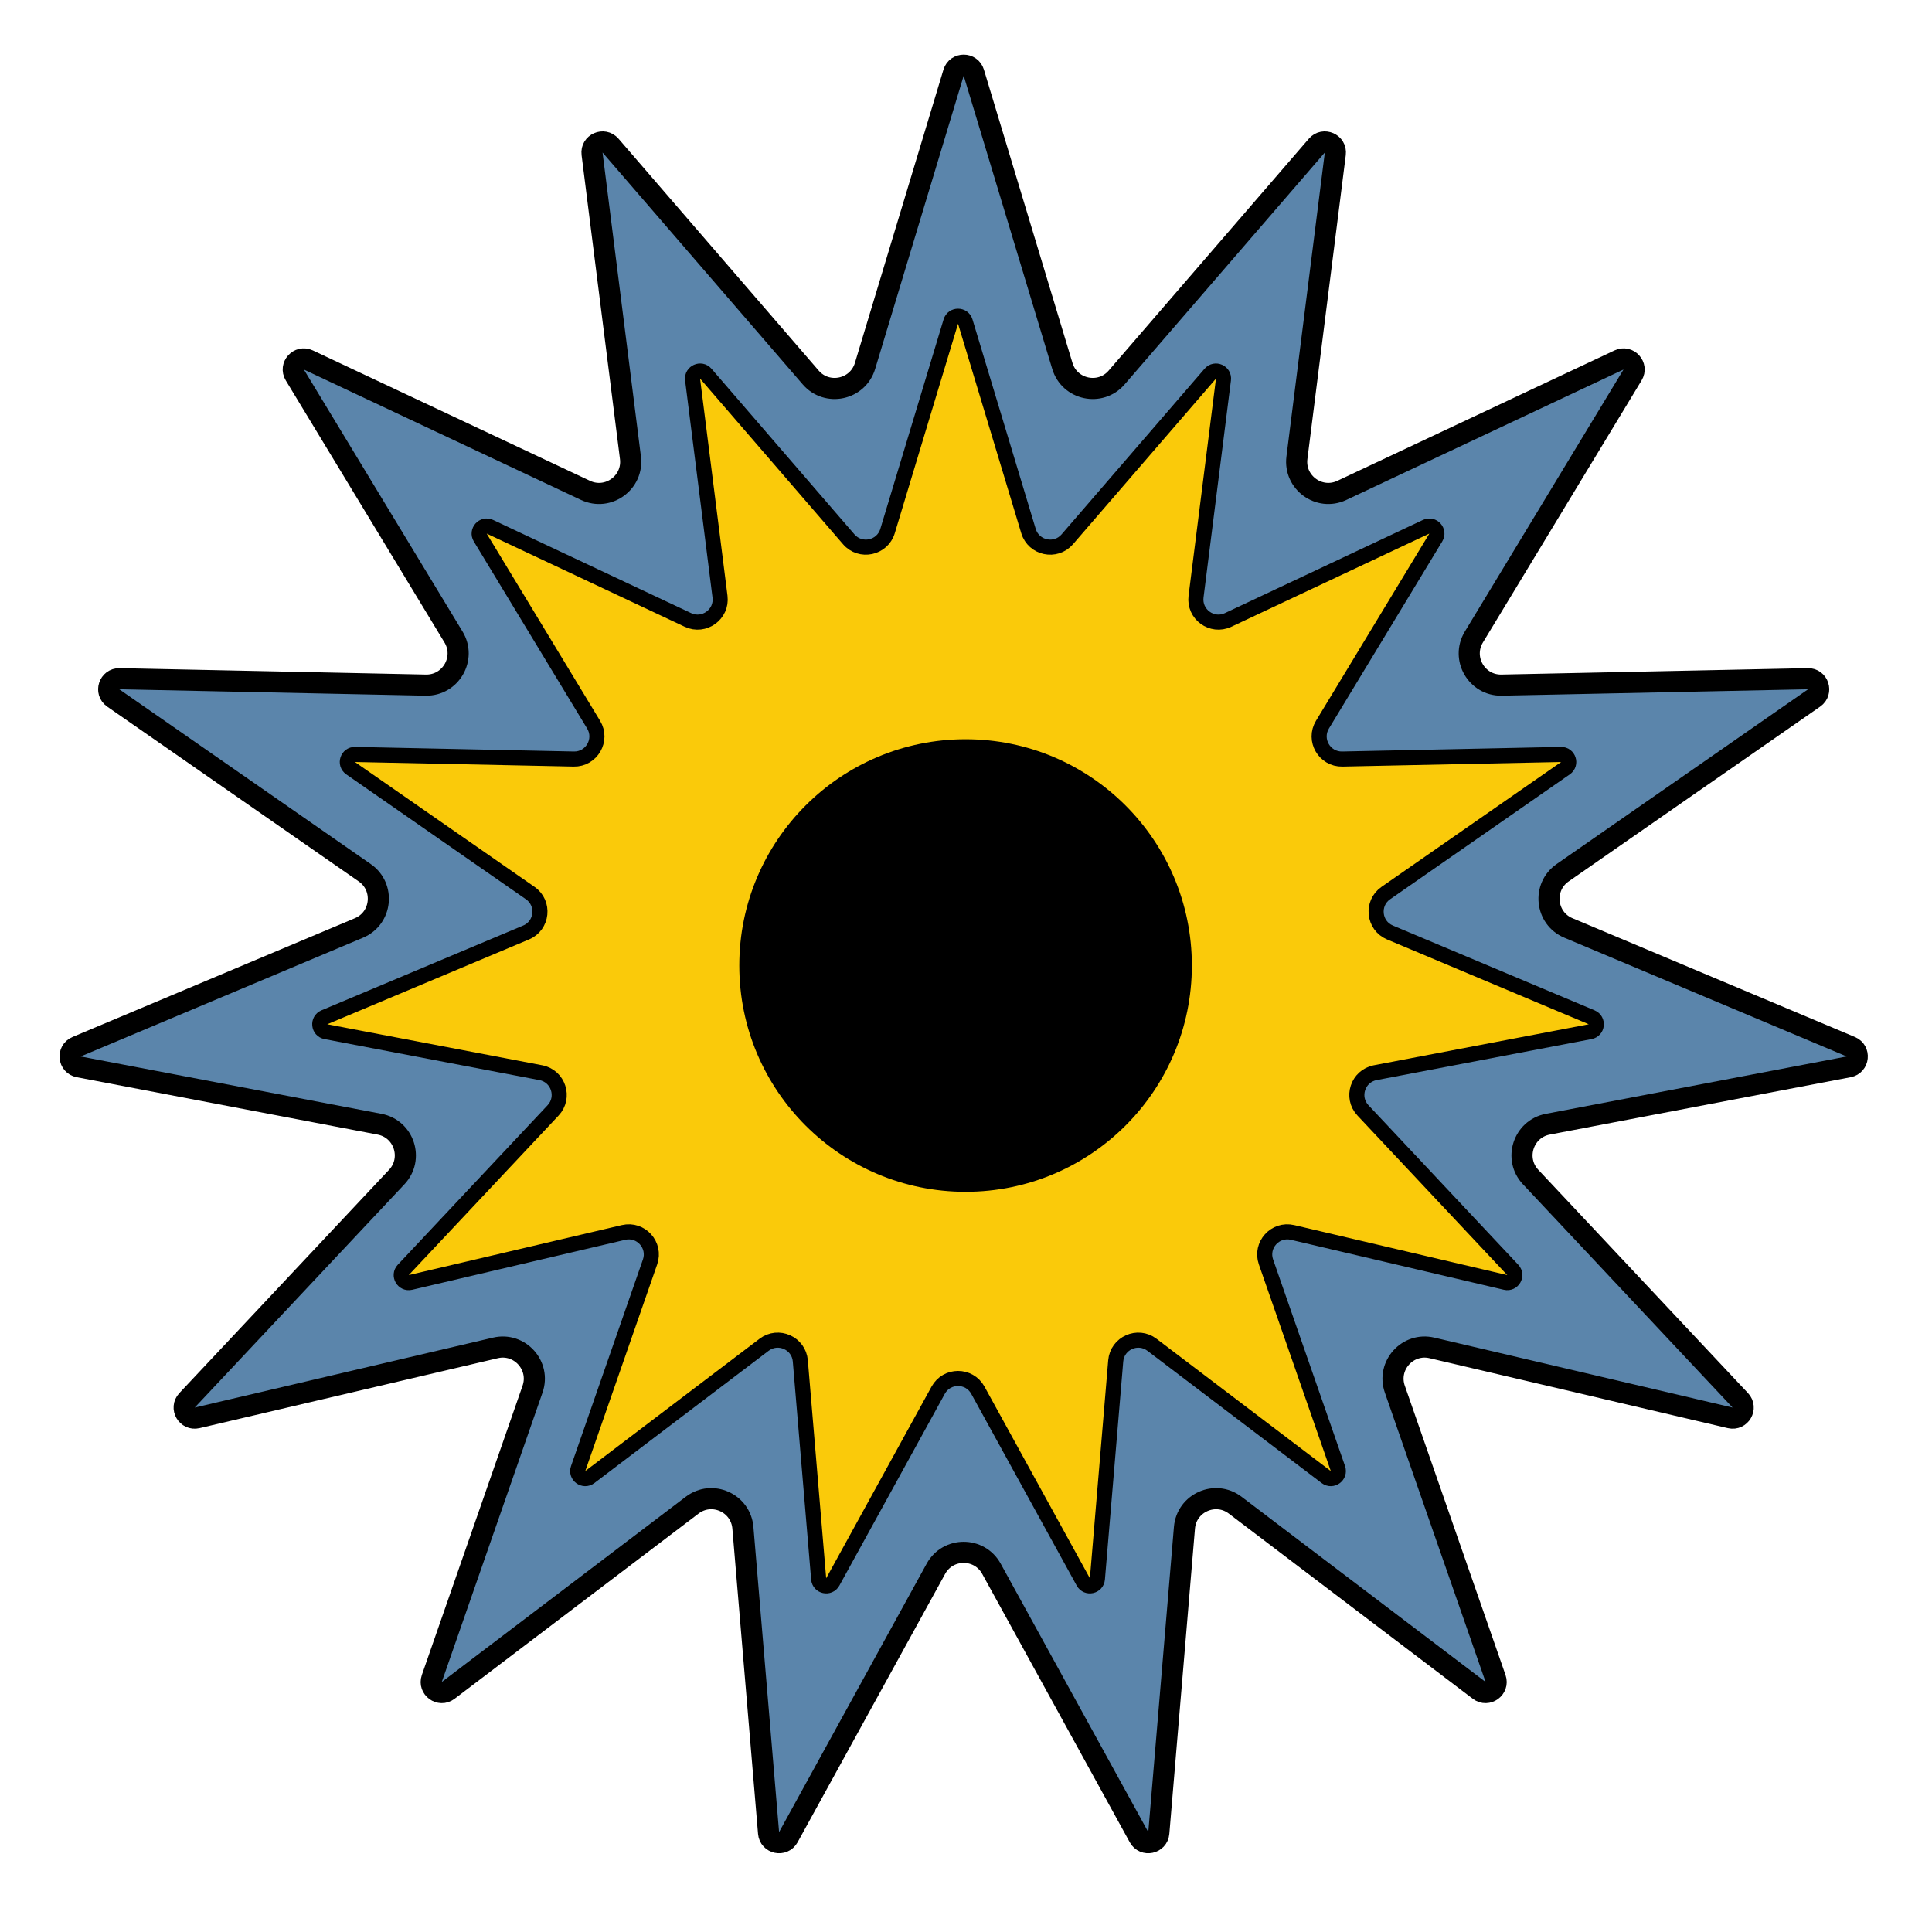
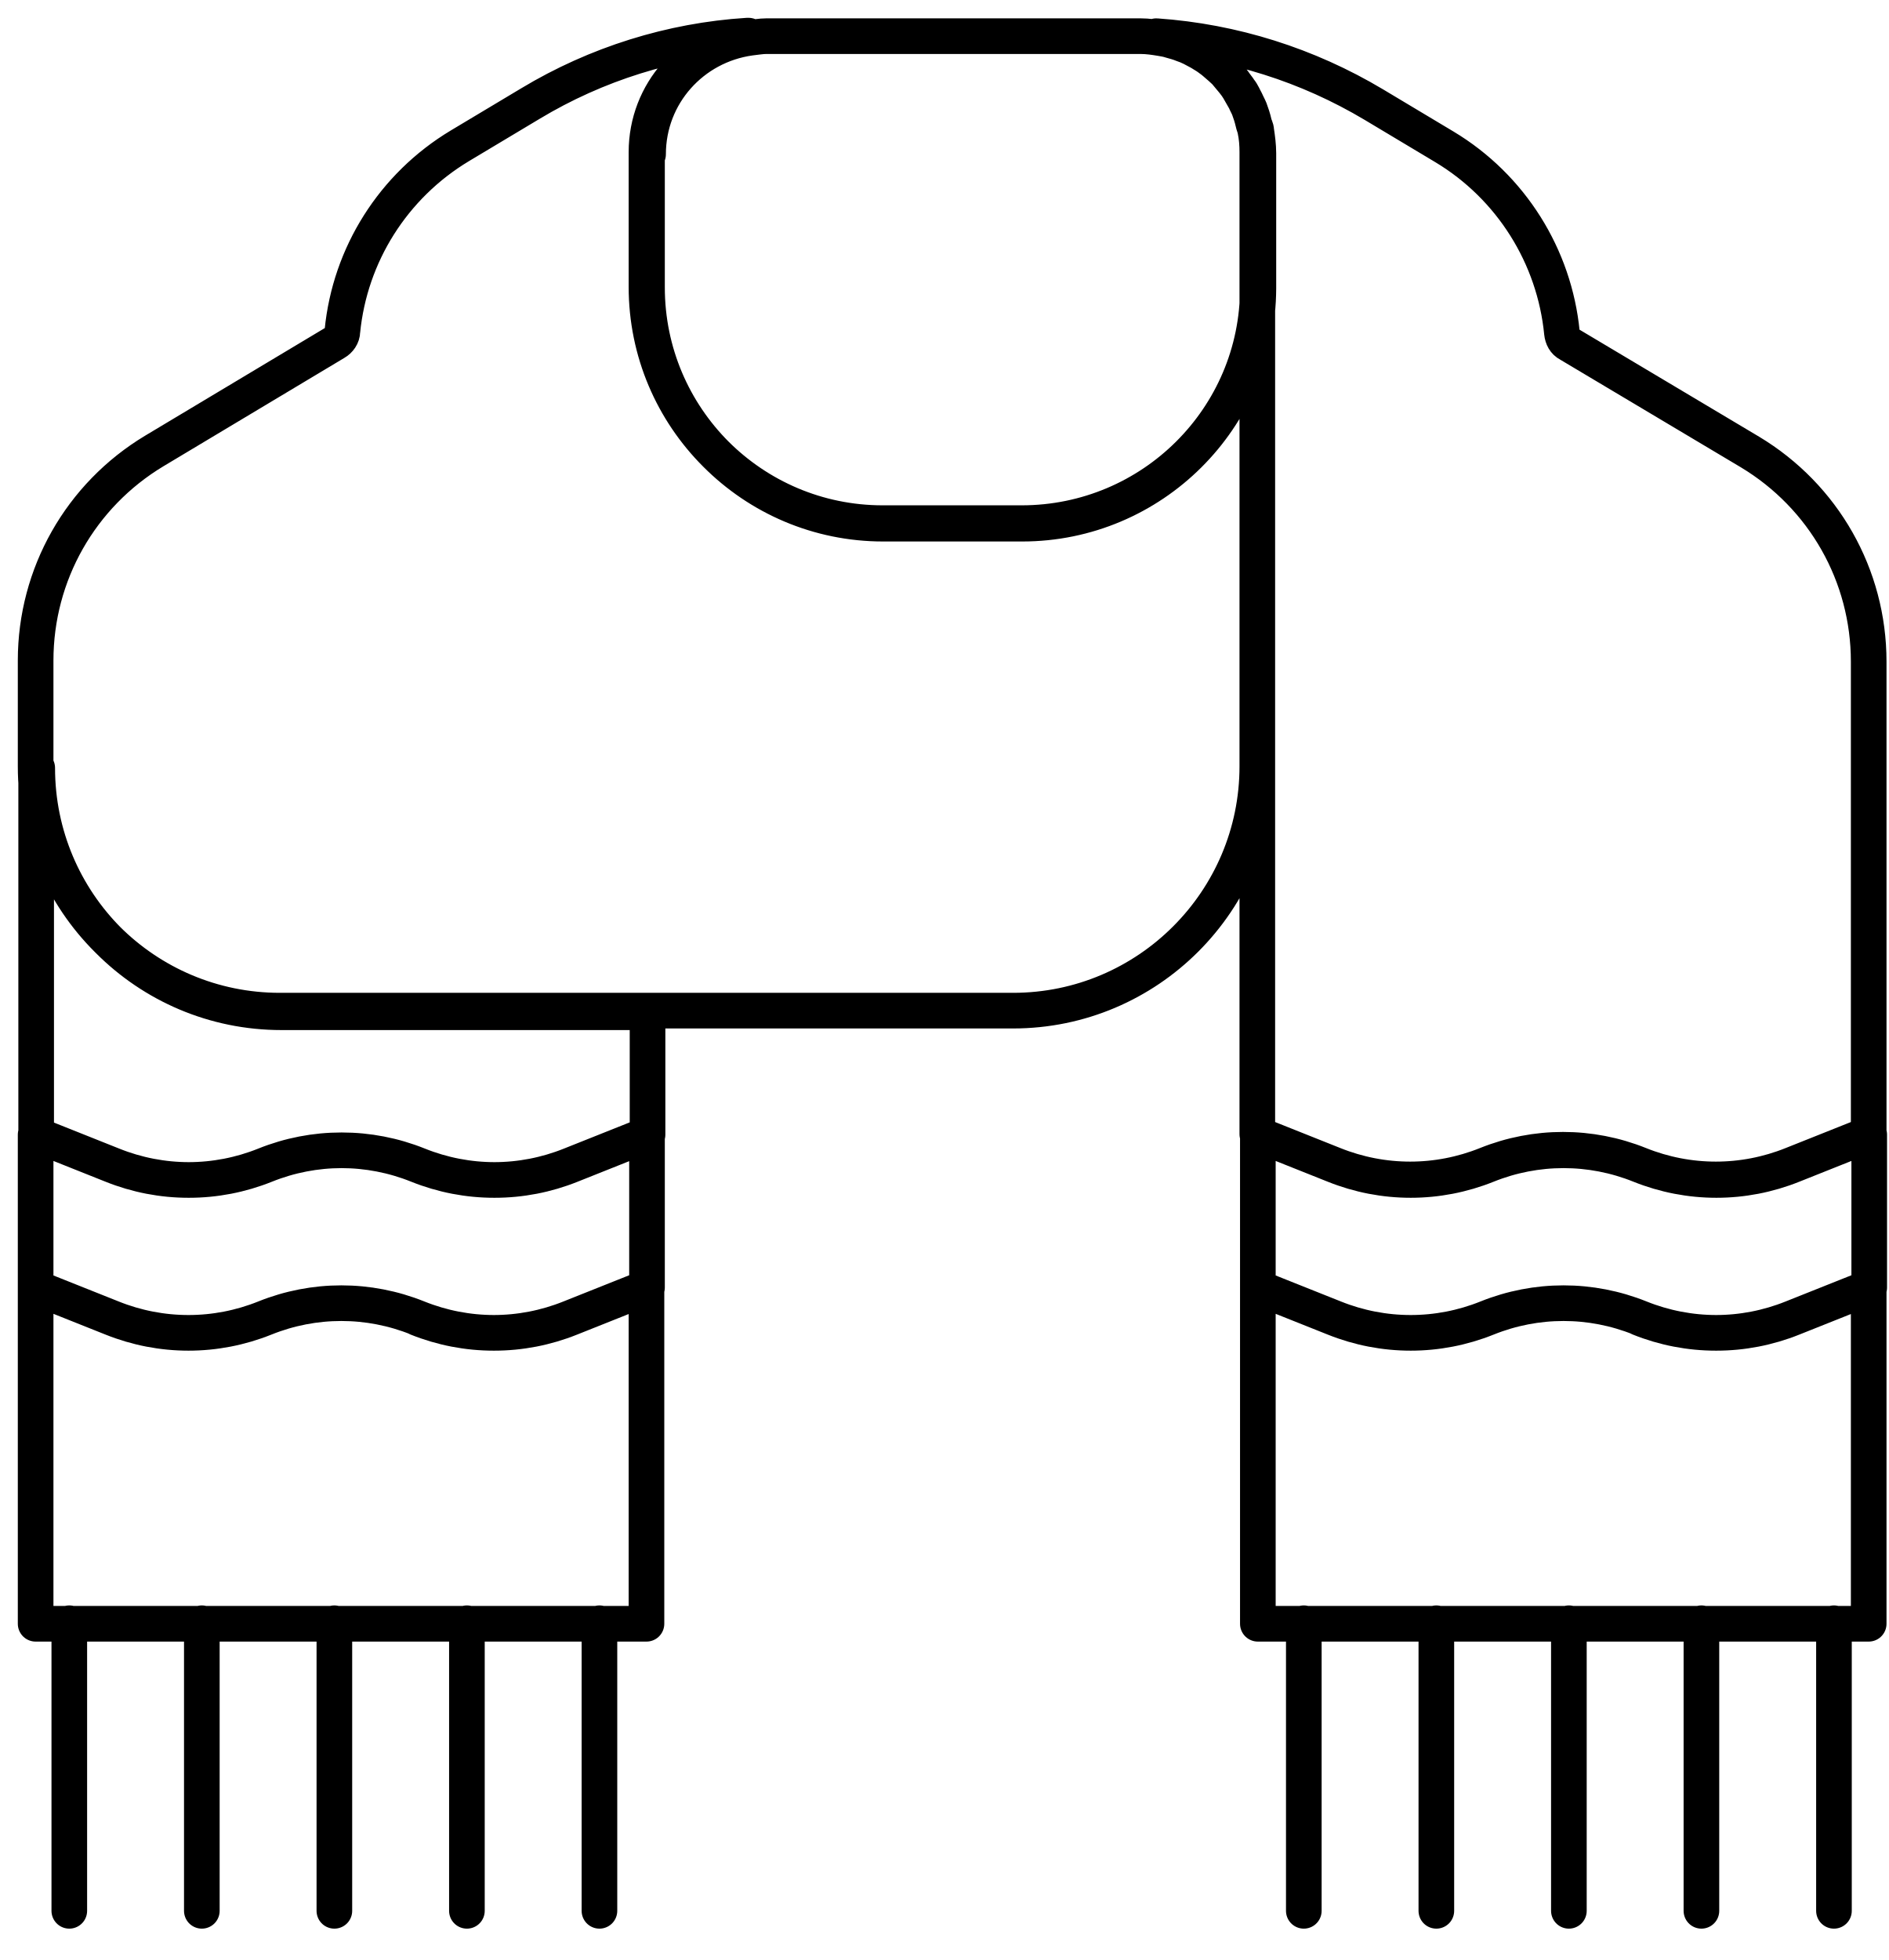
- <svg xmlns="http://www.w3.org/2000/svg" width="100" height="100" viewBox="0 0 73 73" fill="none">
-   <path d="M36.03 2.747C36.145 2.369 36.681 2.369 36.795 2.747L40.141 13.827C40.413 14.73 41.576 14.978 42.192 14.264L49.756 5.502C50.014 5.203 50.504 5.421 50.454 5.812L49.004 17.296C48.886 18.232 49.847 18.931 50.701 18.529L61.174 13.602C61.531 13.433 61.89 13.831 61.685 14.169L55.69 24.069C55.201 24.877 55.795 25.906 56.738 25.887L68.311 25.645C68.706 25.636 68.871 26.146 68.547 26.371L59.043 32.977C58.268 33.516 58.392 34.698 59.262 35.063L69.932 39.55C70.296 39.703 70.24 40.236 69.852 40.31L58.482 42.478C57.556 42.656 57.188 43.786 57.834 44.474L65.757 52.912C66.027 53.2 65.76 53.663 65.375 53.573L54.106 50.931C53.188 50.715 52.393 51.598 52.703 52.489L56.509 63.421C56.638 63.794 56.205 64.109 55.891 63.87L46.671 56.872C45.919 56.301 44.833 56.785 44.754 57.726L43.785 69.26C43.752 69.653 43.228 69.764 43.038 69.418L37.461 59.275C37.006 58.449 35.818 58.448 35.363 59.275L29.787 69.418C29.597 69.764 29.073 69.653 29.04 69.26L28.07 57.726C27.991 56.785 26.906 56.301 26.154 56.872L16.935 63.87C16.62 64.109 16.187 63.794 16.316 63.421L20.122 52.489C20.432 51.598 19.637 50.715 18.719 50.931L7.45 53.573C7.066 53.663 6.798 53.2 7.067 52.912L14.991 44.474C15.637 43.786 15.27 42.656 14.343 42.478L2.973 40.31C2.585 40.235 2.529 39.703 2.894 39.55L13.563 35.063C14.433 34.697 14.557 33.516 13.782 32.977L4.278 26.371C3.954 26.146 4.12 25.636 4.515 25.645L16.086 25.887C17.03 25.906 17.625 24.877 17.136 24.069L11.14 14.169C10.935 13.831 11.294 13.433 11.651 13.602L22.124 18.529C22.978 18.931 23.939 18.232 23.821 17.296L22.371 5.812C22.322 5.421 22.811 5.203 23.069 5.502L30.633 14.264C31.25 14.978 32.412 14.73 32.685 13.827L36.03 2.747Z" fill="#5B85AB" stroke="black" stroke-width="0.798" />
-   <path d="M35.926 12.151C36.007 11.881 36.39 11.881 36.472 12.151L38.861 20.065C39.056 20.711 39.887 20.887 40.327 20.377L45.73 14.119C45.914 13.906 46.264 14.061 46.228 14.341L45.192 22.543C45.108 23.212 45.794 23.711 46.404 23.424L53.886 19.904C54.141 19.785 54.397 20.068 54.251 20.31L49.968 27.382C49.619 27.959 50.044 28.694 50.718 28.68L58.983 28.507C59.265 28.501 59.383 28.864 59.151 29.025L52.363 33.744C51.81 34.129 51.898 34.973 52.52 35.234L60.141 38.438C60.401 38.548 60.361 38.929 60.084 38.981L51.963 40.531C51.301 40.658 51.039 41.465 51.5 41.956L57.159 47.983C57.352 48.189 57.161 48.52 56.887 48.456L48.837 46.568C48.181 46.415 47.613 47.045 47.835 47.682L50.553 55.489C50.645 55.756 50.336 55.981 50.111 55.81L43.526 50.812C42.989 50.405 42.214 50.75 42.157 51.422L41.465 59.66C41.441 59.941 41.068 60.021 40.932 59.773L36.948 52.529C36.623 51.938 35.774 51.938 35.449 52.529L31.466 59.773C31.33 60.021 30.956 59.941 30.933 59.66L30.24 51.422C30.184 50.75 29.408 50.405 28.871 50.812L22.286 55.81C22.061 55.981 21.752 55.756 21.845 55.489L24.562 47.682C24.784 47.045 24.217 46.415 23.561 46.568L15.511 48.456C15.236 48.52 15.045 48.189 15.238 47.983L20.898 41.956C21.359 41.465 21.097 40.658 20.435 40.531L12.313 38.981C12.036 38.929 11.996 38.548 12.256 38.438L19.878 35.234C20.499 34.973 20.588 34.129 20.034 33.744L13.246 29.025C13.014 28.864 13.132 28.501 13.414 28.507L21.68 28.68C22.354 28.694 22.779 27.959 22.43 27.382L18.146 20.31C18.001 20.068 18.256 19.784 18.512 19.904L25.993 23.424C26.603 23.711 27.29 23.212 27.205 22.543L26.169 14.341C26.134 14.061 26.484 13.906 26.668 14.119L32.07 20.377C32.511 20.887 33.341 20.711 33.536 20.065L35.926 12.151Z" fill="#FACA0A" stroke="black" stroke-width="0.57" />
-   <circle cx="36.484" cy="36.482" r="8.55" fill="black" />
+ <svg xmlns="http://www.w3.org/2000/svg" width="53" height="55" viewBox="0 0 53 55" fill="none">
+   <path d="M11.725 36.985C10.345 36.43 8.815 36.43 7.435 36.985C6.055 37.54 4.525 37.54 3.145 36.985L1 36.13M11.725 36.985H11.71C13.09 37.54 14.62 37.54 16 36.985L18.145 36.13V45.565H1V36.13M11.725 36.985C13.105 37.54 14.635 37.54 16.015 36.985L18.16 36.13V31.84L16.015 32.695C14.635 33.25 13.105 33.25 11.725 32.695C10.345 32.14 8.815 32.14 7.435 32.695C6.055 33.25 4.525 33.25 3.145 32.695L1 31.84V36.13M46.03 36.985C44.65 36.43 43.12 36.43 41.74 36.985C40.36 37.54 38.83 37.54 37.45 36.985L35.305 36.13M46.03 36.985H46.015C47.395 37.54 48.925 37.54 50.305 36.985L52.45 36.13V45.565H35.305V36.13M46.03 36.985C47.41 37.54 48.94 37.54 50.32 36.985L52.465 36.13V31.84L50.32 32.695C48.94 33.25 47.41 33.25 46.03 32.695C44.65 32.14 43.12 32.14 41.74 32.695C40.36 33.25 38.83 33.25 37.45 32.695L35.305 31.84V36.13M1.945 45.55V53.62M5.665 45.55V53.62M9.385 45.55V53.62M13.105 45.55V53.62M16.825 45.55V53.62M36.595 45.55V53.62M40.315 45.55V53.62M44.035 45.55V53.62M47.755 45.55V53.62M51.475 45.55V53.62M1.015 21.55V31.84L3.16 32.695C4.54 33.25 6.07 33.25 7.45 32.695C8.83 32.14 10.36 32.14 11.74 32.695C13.12 33.25 14.65 33.25 16.03 32.695L18.175 31.84V28.405H7.9C4.105 28.405 1.045 25.33 1.045 21.55H1.015ZM35.305 8.08C35.305 11.725 32.335 14.68 28.675 14.68H24.775C21.115 14.68 18.145 11.71 18.145 8.05V4.27C18.145 2.59 19.39 1.225 21.01 1H20.98C18.835 1.135 16.735 1.795 14.89 2.905L12.91 4.09C11.035 5.215 9.82 7.15 9.61 9.295C9.61 9.43 9.52 9.55 9.415 9.61L4.33 12.655C2.26 13.9 1 16.12 1 18.535V21.505C1 25.3 4.075 28.36 7.855 28.36H28.435C32.215 28.36 35.29 25.285 35.29 21.505V8.035L35.305 8.08ZM49.12 12.685L44.035 9.655C43.915 9.595 43.855 9.475 43.84 9.34C43.63 7.195 42.415 5.245 40.54 4.12L38.56 2.935C36.7 1.825 34.615 1.165 32.455 1.015C32.485 1.015 32.515 1.03 32.56 1.045C32.65 1.06 32.74 1.09 32.83 1.105C32.935 1.135 33.055 1.165 33.16 1.21C33.25 1.24 33.325 1.285 33.415 1.315C33.52 1.36 33.61 1.42 33.715 1.48C33.79 1.525 33.865 1.585 33.94 1.63C34.03 1.69 34.12 1.765 34.195 1.84C34.255 1.9 34.33 1.96 34.39 2.02C34.465 2.11 34.54 2.2 34.615 2.29C34.675 2.365 34.72 2.425 34.765 2.5C34.825 2.605 34.885 2.71 34.945 2.815C34.975 2.89 35.02 2.965 35.05 3.04C35.095 3.16 35.14 3.295 35.17 3.43C35.185 3.505 35.215 3.565 35.23 3.64C35.275 3.85 35.29 4.06 35.29 4.27V31.825L37.435 32.68C38.815 33.235 40.345 33.235 41.725 32.68C43.105 32.125 44.635 32.125 46.015 32.68C47.395 33.235 48.925 33.235 50.305 32.68L52.45 31.825V18.565C52.45 16.15 51.19 13.93 49.12 12.685ZM18.16 4.285V8.065C18.16 11.725 21.13 14.695 24.79 14.695H28.69C32.335 14.695 35.305 11.74 35.32 8.095C35.32 8.095 35.32 8.095 35.32 8.08V4.3C35.32 4.09 35.29 3.865 35.26 3.67C35.26 3.595 35.215 3.535 35.2 3.46C35.17 3.325 35.125 3.19 35.08 3.07C35.05 2.995 35.005 2.92 34.975 2.845C34.915 2.74 34.87 2.62 34.795 2.53C34.75 2.455 34.69 2.395 34.645 2.32C34.57 2.23 34.51 2.14 34.42 2.05C34.36 1.99 34.3 1.93 34.225 1.87C34.135 1.795 34.06 1.72 33.97 1.66C33.895 1.6 33.82 1.555 33.745 1.51C33.655 1.45 33.55 1.405 33.445 1.345C33.355 1.3 33.28 1.27 33.19 1.24C33.085 1.195 32.965 1.165 32.86 1.135C32.77 1.105 32.68 1.09 32.59 1.075C32.41 1.045 32.215 1.015 32.02 1.015H21.505C21.355 1.015 21.205 1.045 21.055 1.06C19.435 1.285 18.19 2.65 18.19 4.33L18.16 4.285Z" stroke="black" stroke-linecap="round" stroke-linejoin="round" />
</svg>
